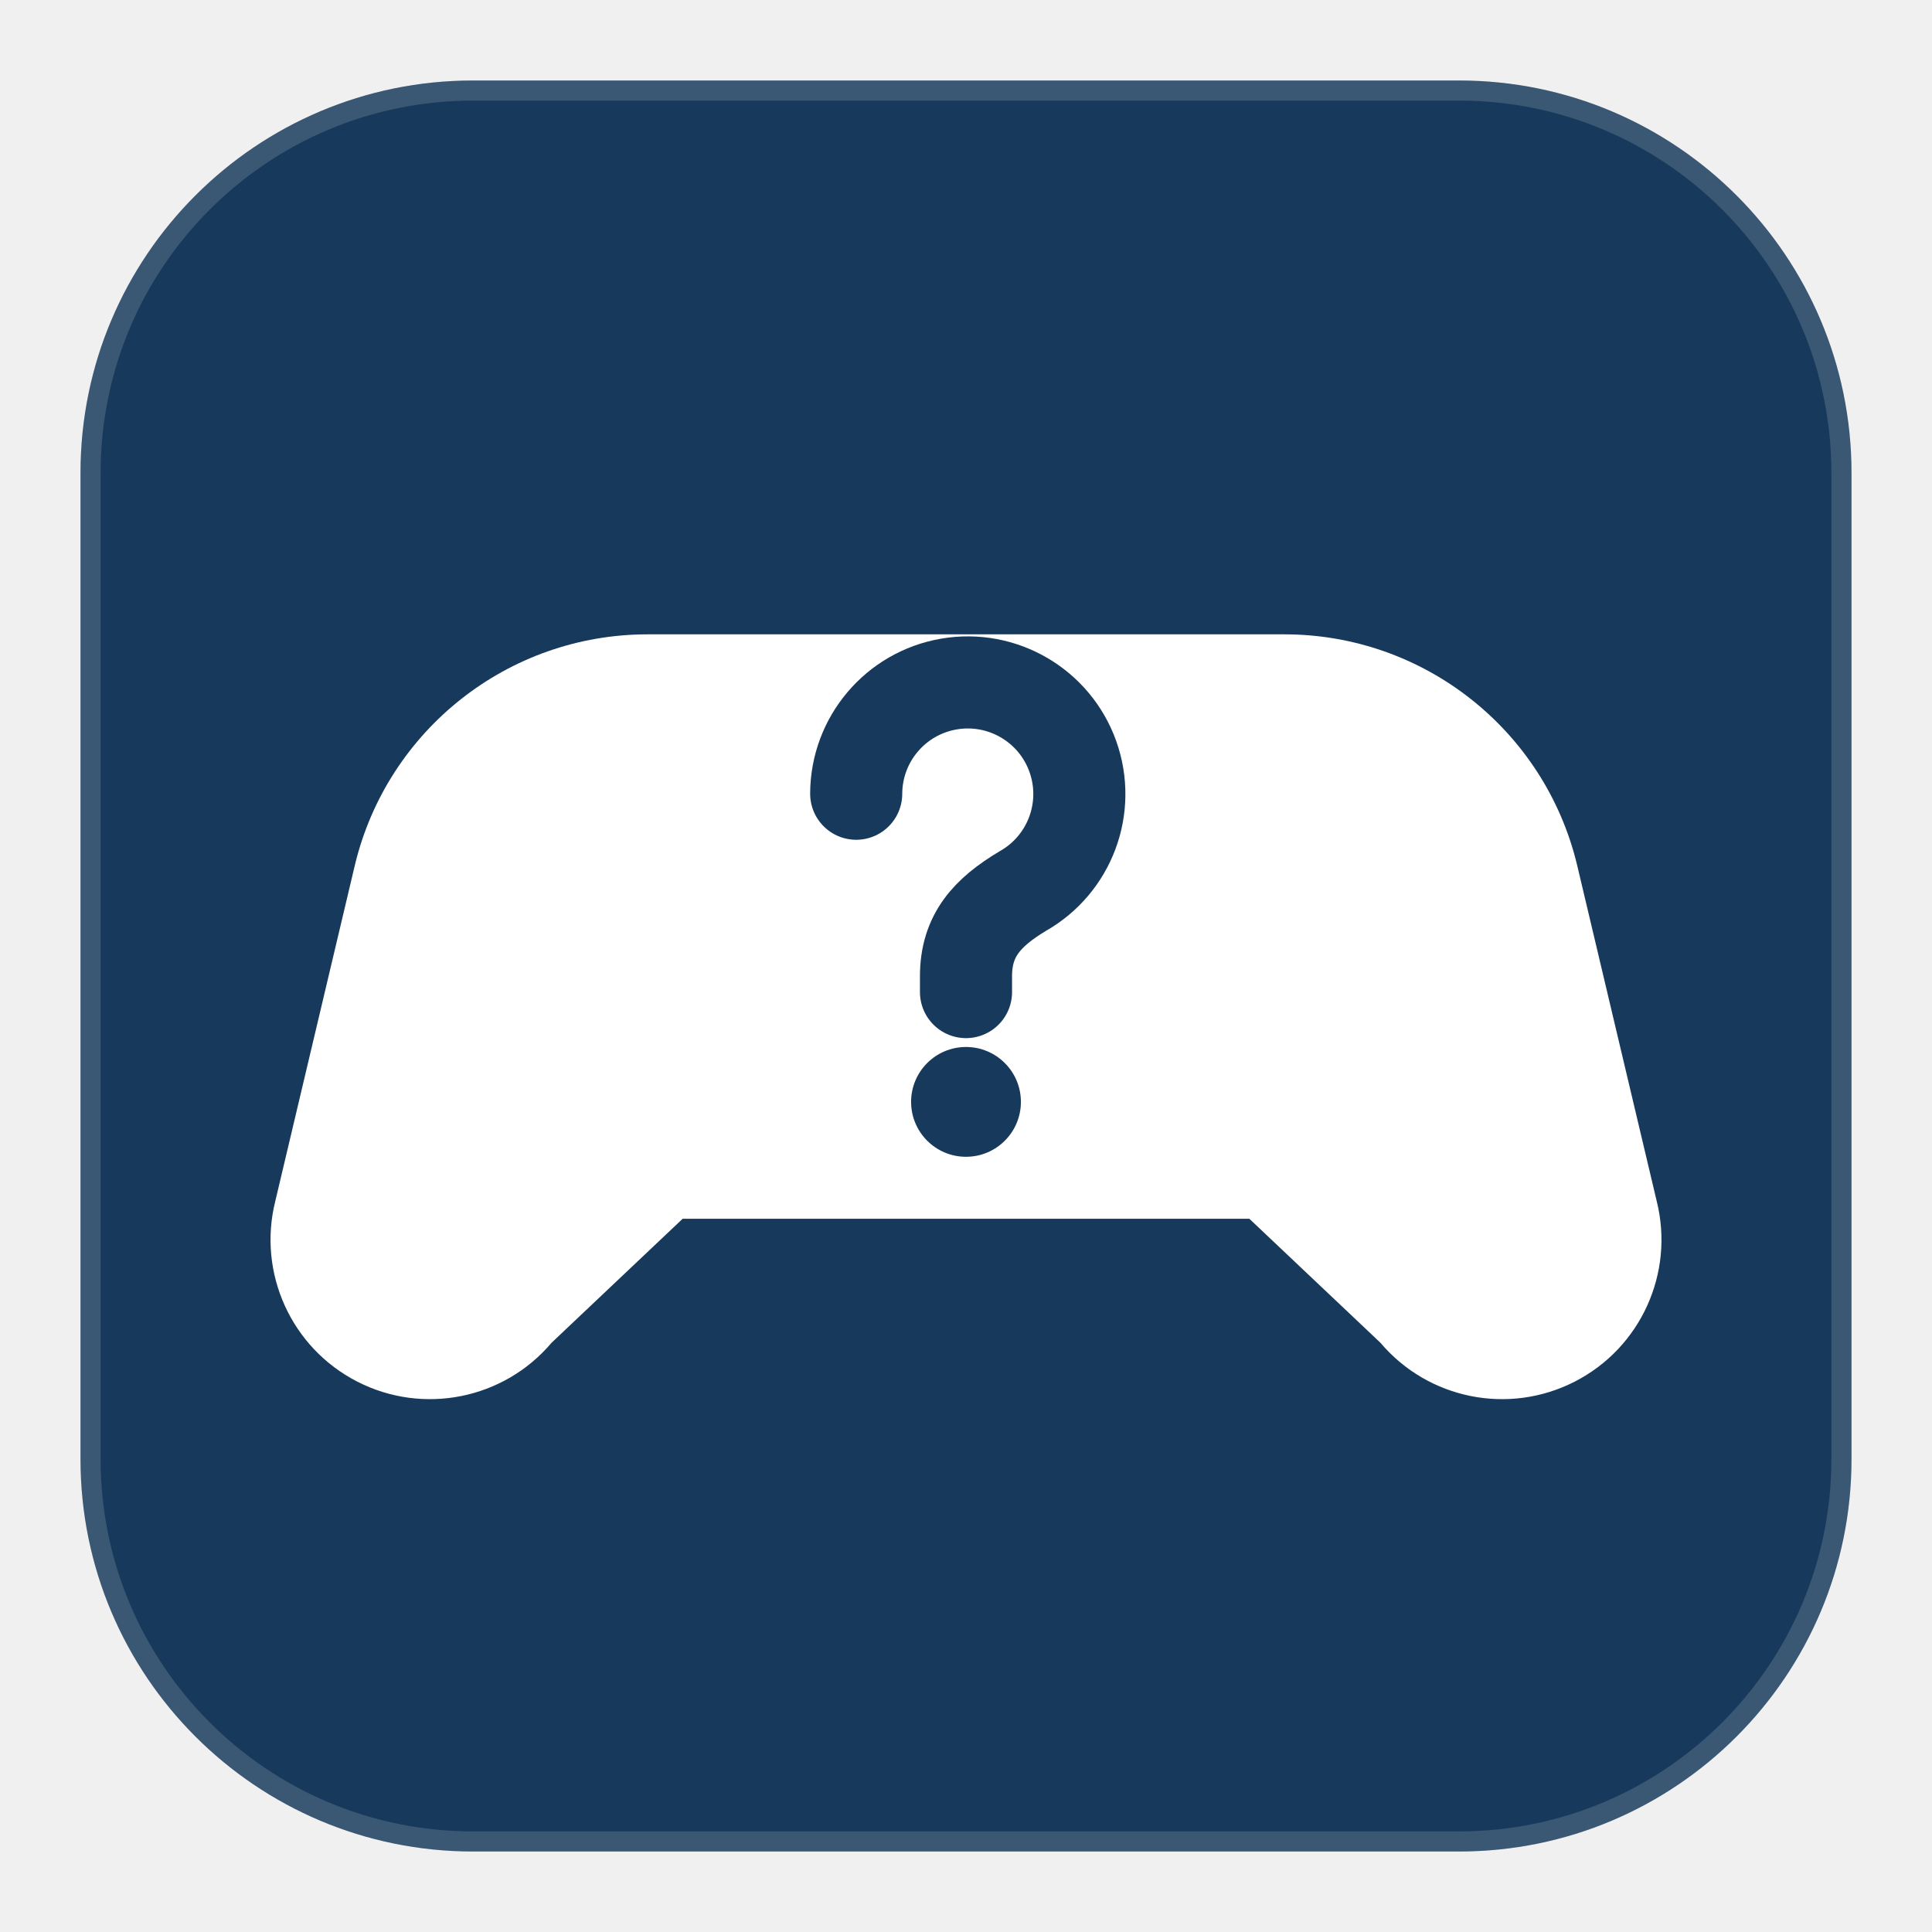
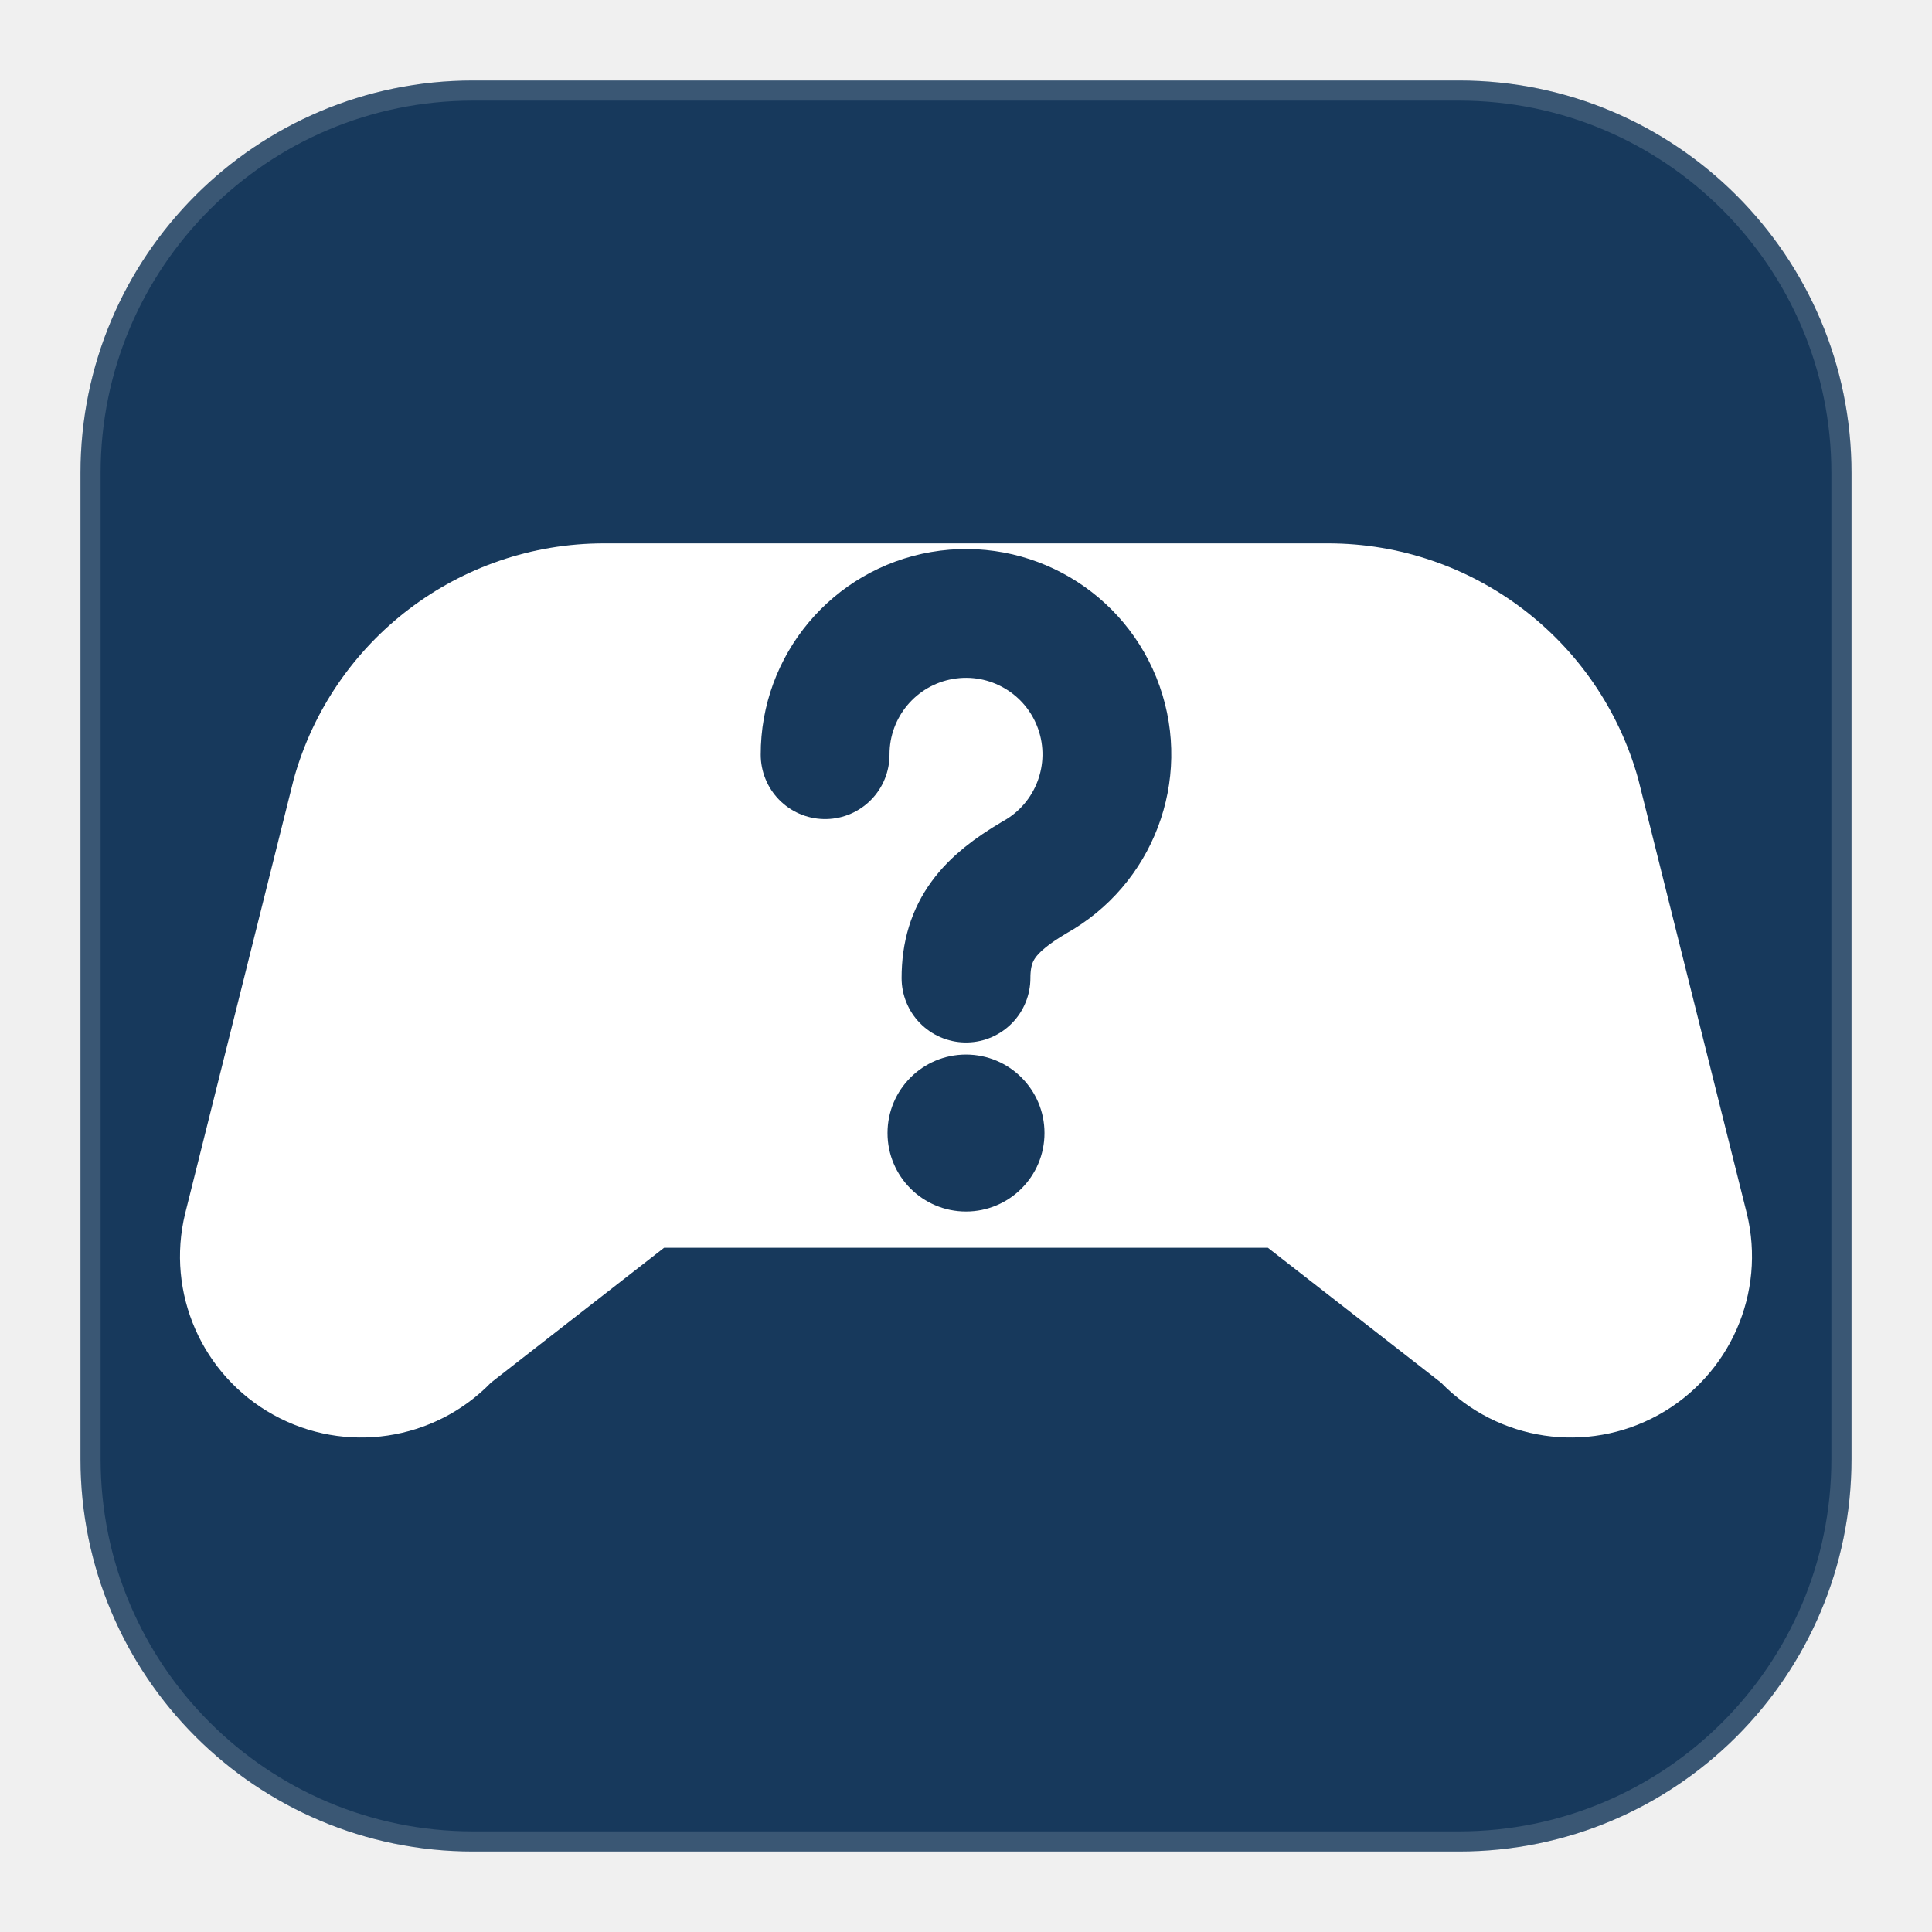
<svg xmlns="http://www.w3.org/2000/svg" viewBox="0 0 96 96" width="96" height="96">
  <rect id="vit09d-a-activites-tuile" x="4" y="4" width="88" height="88" rx="19.5" fill="#17395C" />
  <rect x="4.5" y="4.5" width="87" height="87" rx="19" fill="none" stroke="#FFFFFF" stroke-opacity=".15" />
  <g id="vit09d-a-activites-objet">
-     <g transform="matrix(.88 0 0 .88 5.76 6)">
-       <path d="M30 29h36a17 17 0 0 1 16.5 13l4.5 19a9 9 0 0 1-15.6 8L64 62H32l-7.4 7a9 9 0 0 1-15.6-8l4.5-19A17 17 0 0 1 30 29z" fill="#FFFFFF" />
-       <path d="M41.8 38a6.3 6.3 0 1 1 9.4 5.5c-2 1.2-3.2 2.5-3.2 4.8v.9" fill="none" stroke="#17395C" stroke-width="5.2" stroke-linecap="round" />
-       <circle cx="48" cy="55.4" r="3.1" fill="#17395C" />
-     </g>
+     <path d="M30 27h36a16 16 0 0 1 15.4 11.7l5.4 21.6a9 9 0 0 1-15.2 8.4L63 62H33l-8.6 6.7a9 9 0 0 1-15.2-8.4l5.4-21.6A16 16 0 0 1 30 27z" fill="#FFFFFF" />
+     <path d="M41 37.5a7 7 0 1 1 10.4 6.1c-2.2 1.3-3.4 2.6-3.4 5" fill="none" stroke="#17395C" stroke-width="6.4" stroke-linecap="round" />
+     <circle cx="48" cy="56.3" r="3.9" fill="#17395C" />
  </g>
</svg>
